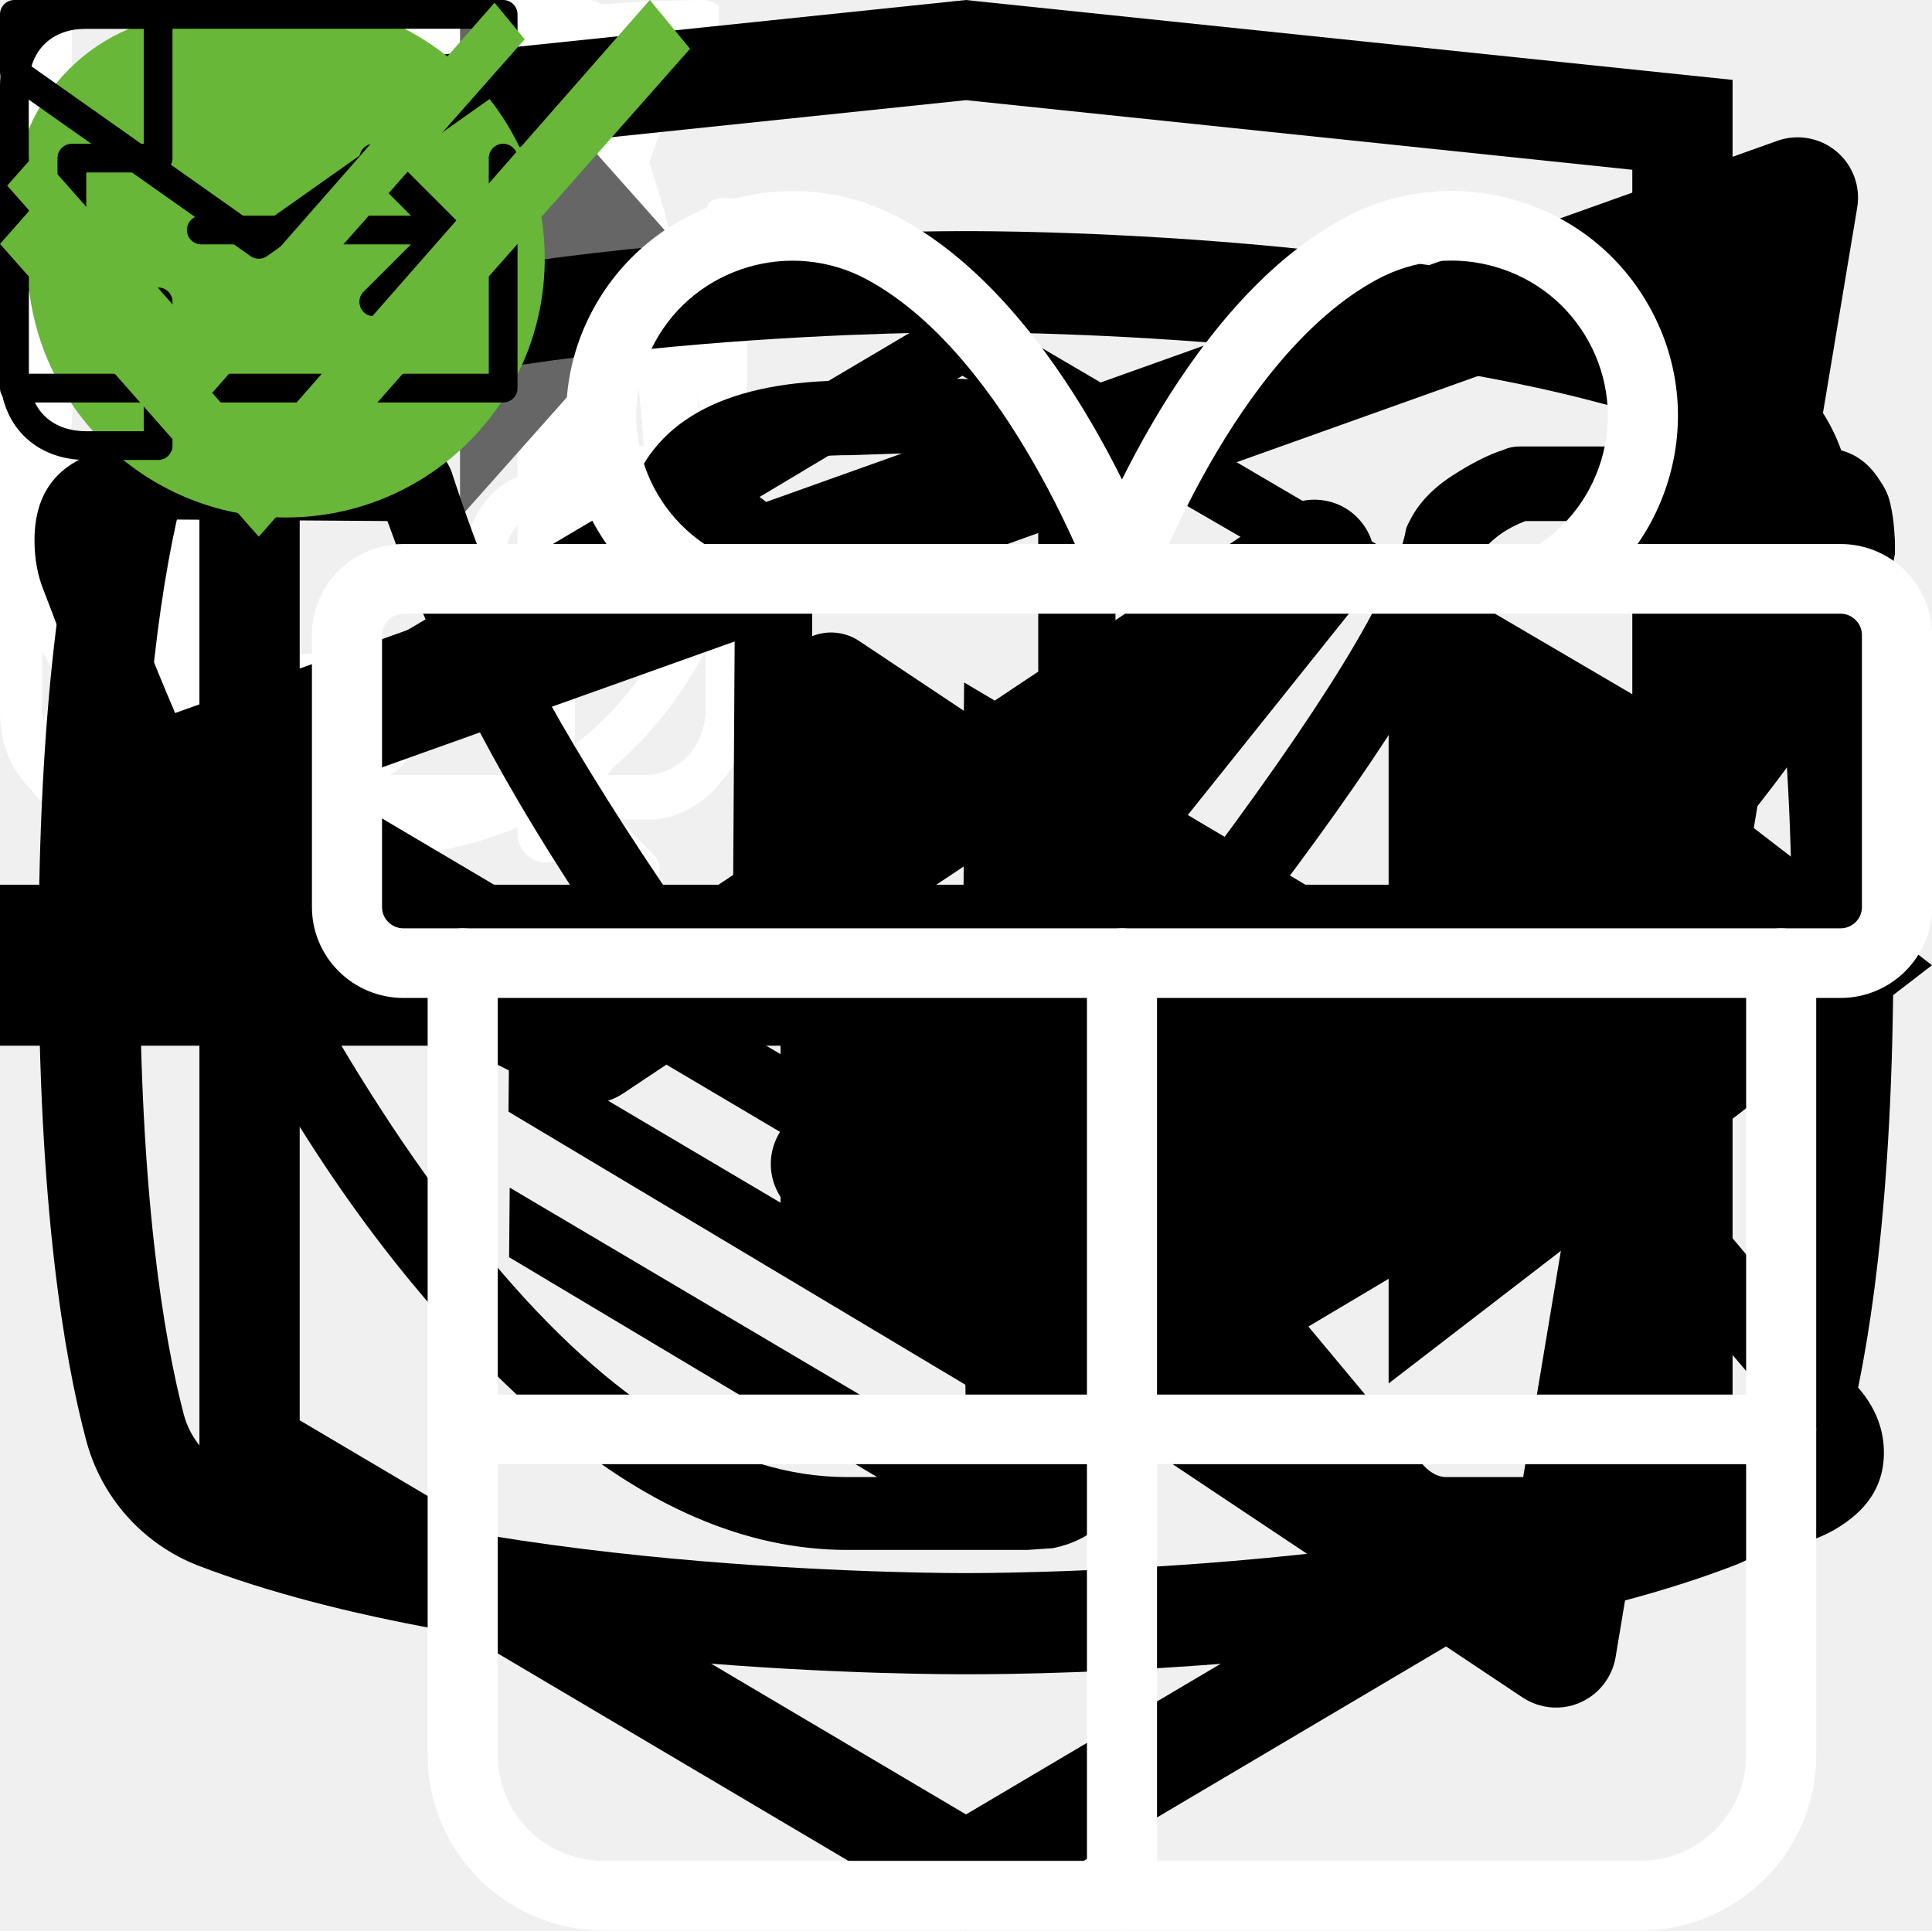
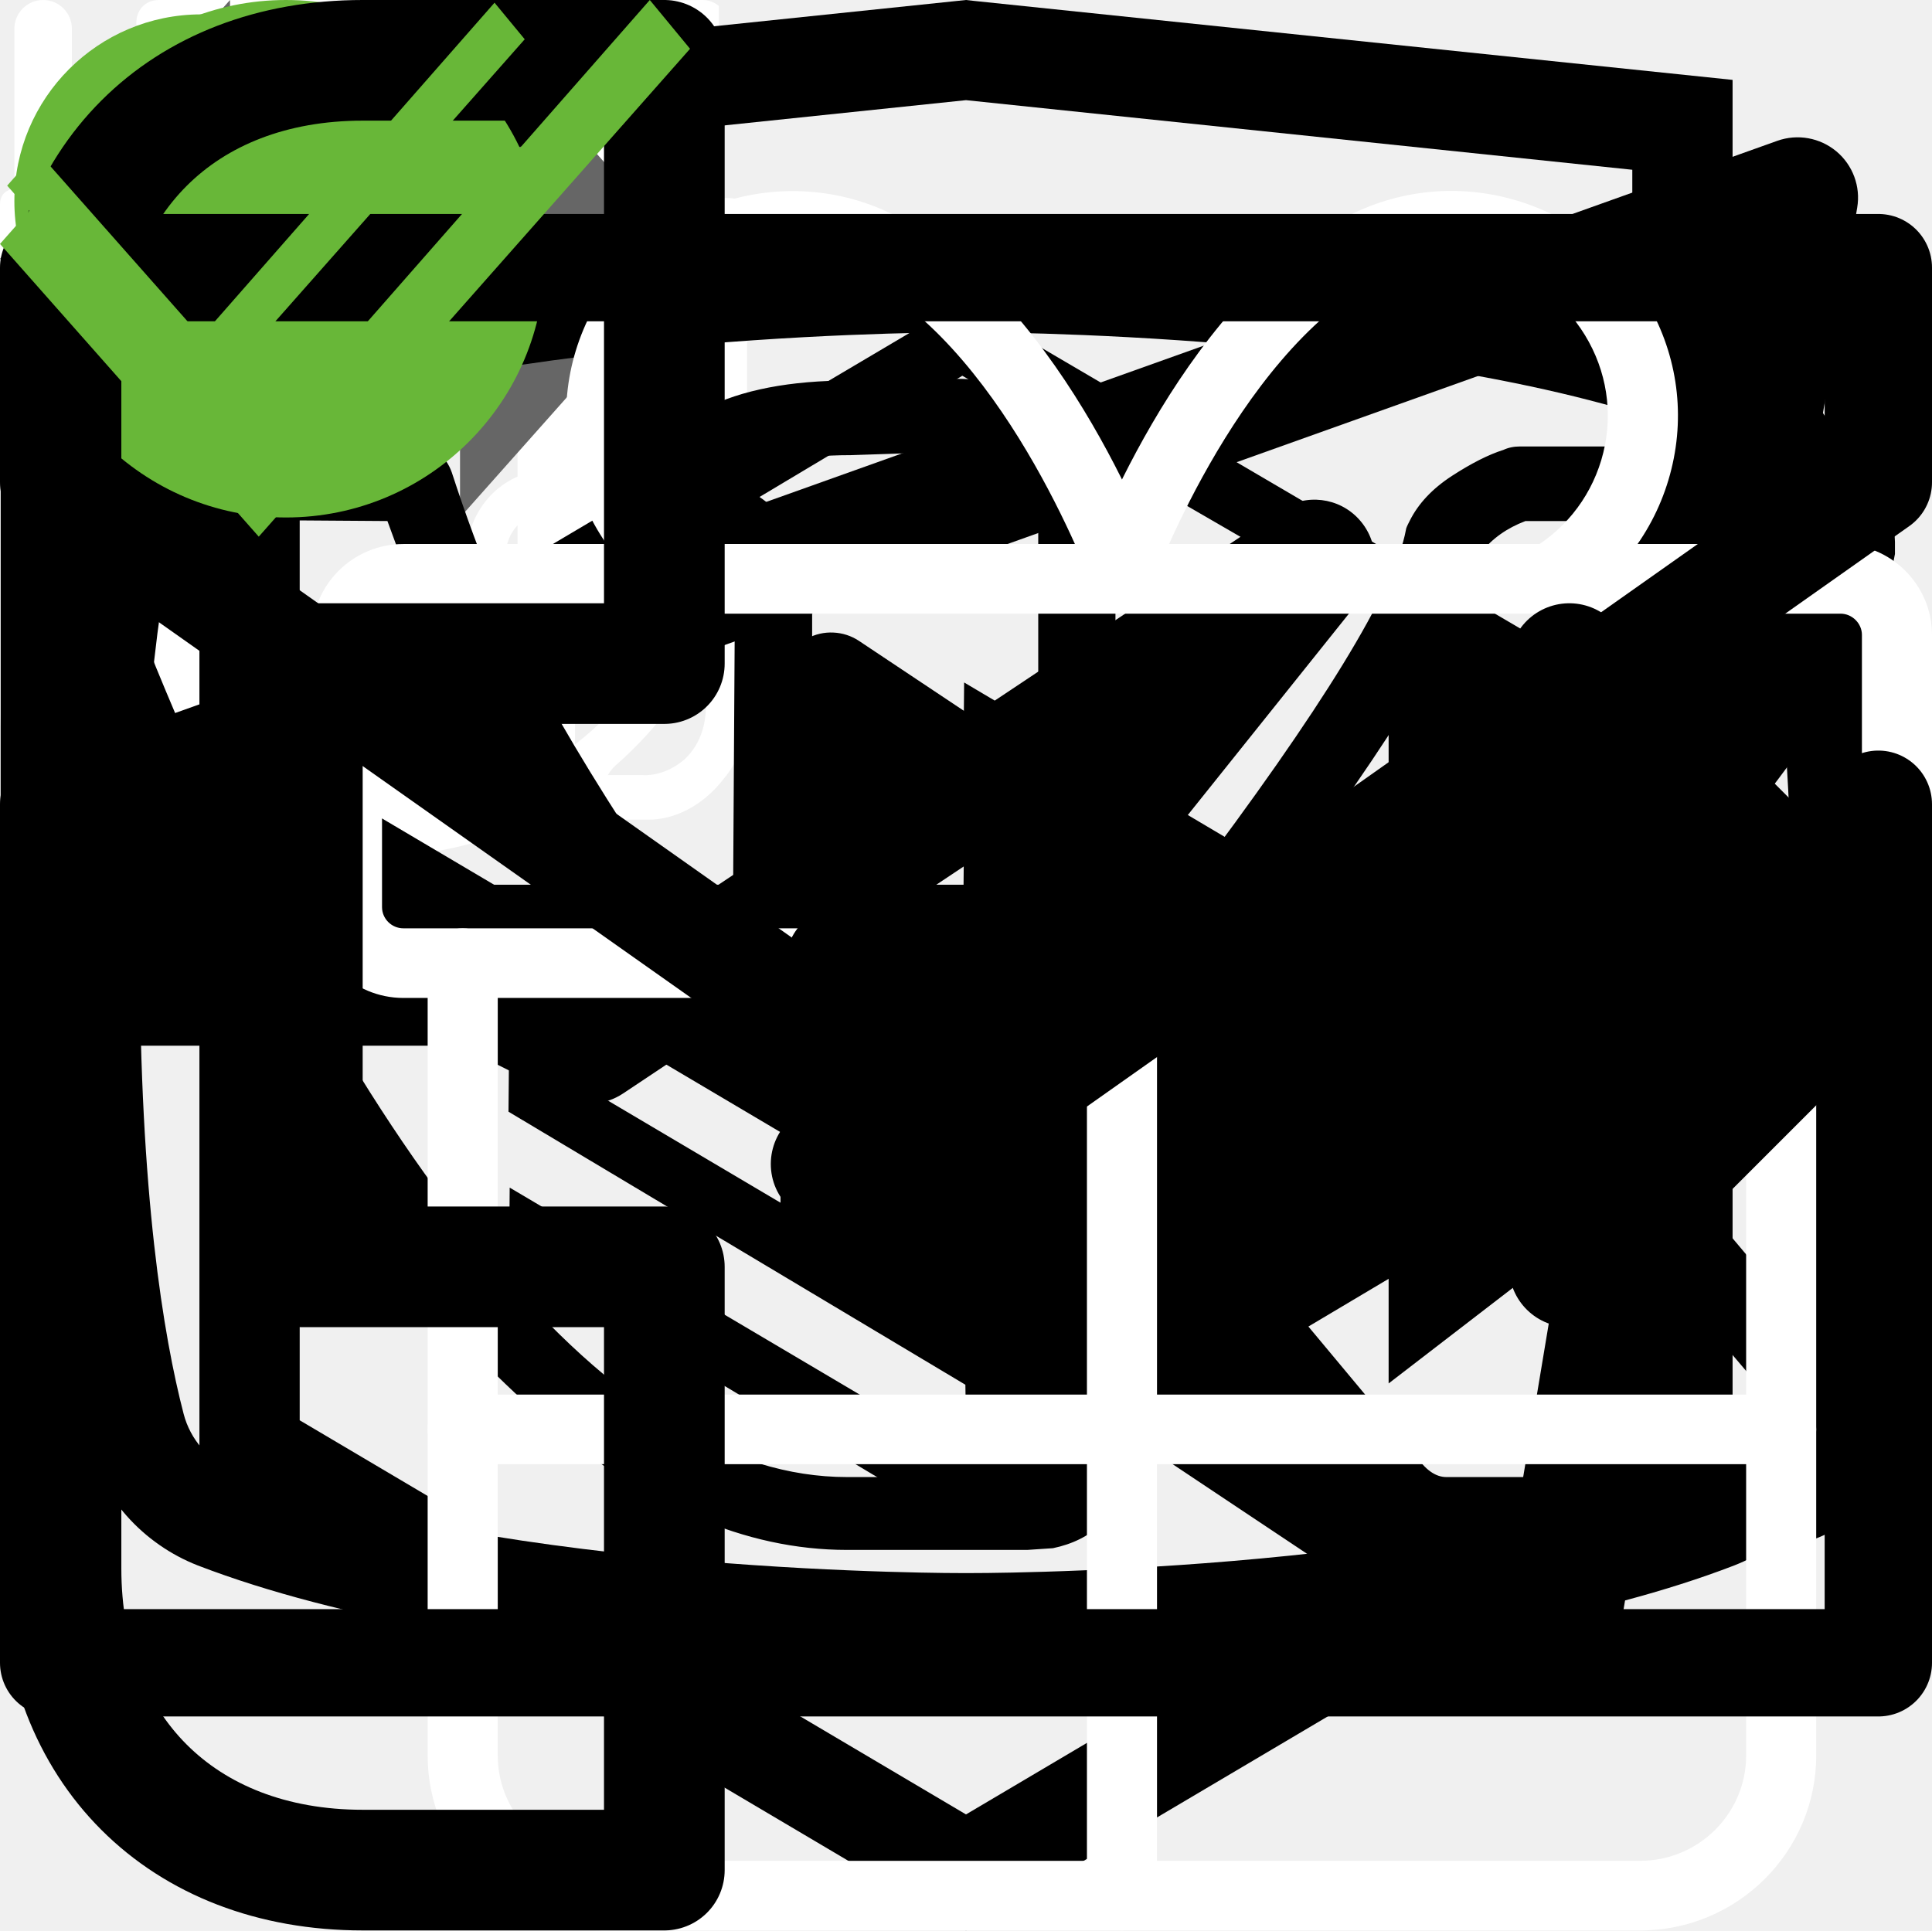
<svg xmlns="http://www.w3.org/2000/svg">
  <style>:root svg:not(:target) { display: none }</style>
  <svg id="arrow" viewBox="0 0 24 12">
    <line y1="6" x2="18" y2="6" stroke="black" stroke-width="2" />
    <path d="M24 6L17.25 11.196L17.25 0.804L24 6Z" fill="black" />
+   </svg>
+   <svg id="arrow-big" viewBox="0 0 32 12">
+     <line y1="6" x2="26" y2="6" stroke="black" stroke-width="2" />
+     <path d="M32 6L25.25 11.196L25.25 0.804L32 6Z" fill="black" />
  </svg>
  <svg id="leaf" width="25" height="28" viewBox="0 0 25 28" fill="none">
    <path d="M25.344 0.767C25.243 0.317 24.865 0 24.433 0C24.431 0 24.429 0 24.427 0C19.489 0.033 7.482 0.916 2.634 8.38C0.116 12.258 -0.101 17.293 1.99 23.345C2.006 23.392 2.038 23.424 2.06 23.467C1.313 25.44 1.023 26.753 1.016 26.79C0.907 27.33 1.23 27.862 1.737 27.978C1.802 27.993 1.868 28 1.933 28C2.366 28 2.755 27.679 2.849 27.21C2.869 27.108 5.258 16.837 13.703 10.832C14.134 10.526 14.25 9.905 13.963 9.445C13.675 8.985 13.093 8.86 12.662 9.168C7.873 12.573 4.924 17.176 3.19 20.824C1.948 16.246 2.274 12.447 4.176 9.519C7.919 3.755 16.798 2.365 22.158 2.071C21.005 3.872 19.745 7.174 19.745 13C19.745 16.12 18.915 18.522 17.28 20.14C14.659 22.731 10.401 22.974 7.287 22.724C6.769 22.679 6.32 23.095 6.281 23.646C6.241 24.196 6.628 24.676 7.144 24.718C7.768 24.769 8.433 24.8 9.125 24.8C12.296 24.8 15.994 24.137 18.554 21.606C20.589 19.595 21.62 16.7 21.62 13.001C21.62 3.902 24.836 1.905 24.852 1.896C25.242 1.687 25.446 1.219 25.344 0.767Z" fill="white" />
  </svg>
  <svg id="water" width="26" height="29" viewBox="0 0 26 29" fill="none">
    <path d="M10.875 0C9.244 0 7.975 1.359 7.975 3.081C7.975 4.803 9.244 6.162 10.875 6.162C12.506 6.162 13.775 4.803 13.775 3.081C13.775 1.359 12.506 0 10.875 0ZM10.875 1.178C11.872 1.178 12.597 2.021 12.597 3.081C12.597 4.078 11.808 4.984 10.875 4.984C9.878 4.984 9.153 4.142 9.153 3.081C9.153 2.084 9.932 1.178 10.875 1.178ZM0 24.741C0 25.919 0.408 26.916 1.359 27.731C2.356 28.583 3.534 28.511 3.534 28.511H22.566C23.345 28.511 24.378 28.13 25.194 27.061C26.037 26.064 25.982 24.704 25.982 24.704V7.486C25.982 7.051 25.873 6.888 25.239 6.888C24.605 6.888 24.55 7.159 24.55 7.477V24.695C24.532 24.994 24.478 25.783 23.807 26.417C23.073 27.043 22.357 26.961 22.357 26.961C22.357 26.961 4.232 26.961 3.326 26.934C2.982 26.87 2.42 26.743 1.876 26.027C1.368 25.302 1.468 24.396 1.468 24.396V7.178C1.468 6.715 1.232 6.543 0.743 6.543C0.254 6.543 0 6.715 0 7.123V24.741ZM16.312 8.428C15.225 8.664 14.137 8.809 12.053 10.784C9.969 12.778 8.428 12.688 6.888 12.597C5.347 12.506 3.716 11.056 3.444 10.694C3.108 10.34 2.538 10.576 2.356 10.812C2.202 11.047 2.202 11.455 2.465 11.808C3.734 12.987 4.912 13.893 7.178 14.074C9.443 14.292 11.618 13.268 13.068 11.808C14.518 10.358 15.243 10.087 16.331 9.905C18.959 9.488 20.499 10.522 21.406 11.174C22.402 12.262 22.674 11.953 22.946 11.645C23.49 10.929 22.72 10.377 21.859 9.742C20.046 8.564 18.324 8.111 16.331 8.473L16.312 8.428ZM7.25 15.588C6.072 15.588 5.166 16.584 5.166 17.853C5.166 19.122 6.072 20.119 7.25 20.119C8.428 20.119 9.334 19.122 9.334 17.853C9.334 16.584 8.428 15.588 7.25 15.588ZM19.031 16.367C17.491 16.367 16.222 17.726 16.222 19.358C16.222 20.989 17.491 22.348 19.031 22.348C20.572 22.348 21.841 20.989 21.841 19.358C21.841 17.726 20.572 16.367 19.031 16.367ZM19.031 17.817C19.829 17.817 20.481 18.515 20.481 19.358C20.481 20.218 19.829 20.898 19.031 20.898C18.234 20.898 17.581 20.2 17.581 19.358C17.581 18.497 18.234 17.817 19.031 17.817Z" fill="white" />
  </svg>
  <svg id="icon-eat" width="25" height="30" viewBox="0 0 25 30" fill="none">
    <path fill-rule="evenodd" clip-rule="evenodd" d="M18.617 0.076C18.991 -0.079 19.421 0.007 19.707 0.293C20.616 1.201 21.804 3.171 22.766 6.211C23.737 9.28 24.5 13.508 24.5 19C24.5 19.552 24.052 20 23.5 20H20V29C20 29.552 19.552 30 19 30C18.448 30 18 29.552 18 29V1C18 0.596 18.244 0.231 18.617 0.076ZM20 18H22.491C22.405 13.184 21.705 9.488 20.859 6.814C20.581 5.935 20.288 5.171 20 4.519V18Z" fill="white" />
    <path fill-rule="evenodd" clip-rule="evenodd" d="M6 0C6.552 0 7 0.448 7 1V29C7 29.552 6.552 30 6 30C5.448 30 5 29.552 5 29V1C5 0.448 5.448 0 6 0Z" fill="white" />
    <path fill-rule="evenodd" clip-rule="evenodd" d="M1.5 0C2.052 0 2.5 0.448 2.5 1V6.5C2.5 7.057 2.692 7.815 3.201 8.417C3.68 8.983 4.514 9.5 6 9.5C6.552 9.5 7 9.948 7 10.5C7 11.052 6.552 11.5 6 11.5C3.985 11.5 2.57 10.767 1.674 9.708C0.808 8.685 0.5 7.443 0.5 6.5V1C0.5 0.448 0.948 0 1.5 0Z" fill="white" />
    <path fill-rule="evenodd" clip-rule="evenodd" d="M10.5 0C9.948 0 9.5 0.448 9.5 1V6.5C9.5 7.057 9.308 7.815 8.799 8.417C8.32 8.983 7.485 9.5 6 9.5C5.448 9.5 5 9.948 5 10.5C5 11.052 5.448 11.5 6 11.5C8.014 11.5 9.43 10.767 10.326 9.708C11.192 8.685 11.5 7.443 11.5 6.5V1C11.5 0.448 11.052 0 10.5 0Z" fill="white" />
  </svg>
  <svg id="time" width="26" height="31" viewBox="0 0 26 31" fill="none">
    <path d="M5.538 0C4.475 0 4.475 1.583 5.538 1.583H12.181V3.187C5.379 3.62 0 9.414 0 16.485C0 20.496 1.743 24.116 4.496 26.554C4.975 26.976 5.038 27.725 4.603 28.19L3.072 29.741C2.328 30.427 3.433 31.493 4.103 30.744L6.101 28.707C6.452 28.369 6.973 28.285 7.409 28.496C9.127 29.34 11.017 29.784 12.934 29.795C14.851 29.806 16.746 29.383 18.474 28.559C18.899 28.348 19.431 28.433 19.771 28.77L21.706 30.744C22.386 31.377 23.364 30.427 22.747 29.741L21.302 28.264C20.855 27.81 20.919 27.061 21.408 26.628C22.858 25.358 24.019 23.796 24.811 22.045C25.603 20.294 26.008 18.394 26 16.475C26 9.404 20.589 3.599 13.776 3.187V1.583H20.419C21.482 1.583 21.482 0 20.419 0H5.538ZM1.435 16.475C1.435 9.942 6.612 4.654 13 4.654C19.378 4.654 24.554 9.942 24.554 16.475C24.554 23.018 19.378 28.316 13 28.316C6.622 28.316 1.435 23.018 1.435 16.475ZM12.192 8.38C12.192 7.282 13.85 7.282 13.85 8.38V17.013C13.85 17.237 13.761 17.452 13.601 17.61C13.442 17.768 13.226 17.857 13 17.857C12.787 17.857 12.584 17.774 12.432 17.626C12.281 17.478 12.195 17.277 12.192 17.066V8.38ZM7.217 10.997C7.525 10.997 7.819 10.876 8.037 10.66C8.254 10.445 8.376 10.152 8.376 9.847C8.376 9.542 8.254 9.249 8.037 9.033C7.819 8.818 7.525 8.697 7.217 8.697C6.931 8.724 6.664 8.856 6.471 9.068C6.277 9.28 6.17 9.556 6.17 9.842C6.17 10.128 6.277 10.403 6.471 10.615C6.664 10.827 6.931 10.959 7.217 10.987V10.997ZM18.772 10.997C19.079 10.997 19.374 10.876 19.591 10.66C19.808 10.445 19.93 10.152 19.93 9.847C19.93 9.542 19.808 9.249 19.591 9.033C19.374 8.818 19.079 8.697 18.772 8.697C18.485 8.724 18.219 8.856 18.025 9.068C17.831 9.28 17.724 9.556 17.724 9.842C17.724 10.128 17.831 10.403 18.025 10.615C18.219 10.827 18.485 10.959 18.772 10.987V10.997ZM8.376 23.588C8.376 25.119 6.059 25.119 6.059 23.588C6.059 22.058 8.376 22.058 8.376 23.588ZM13 27.029C13.161 27.044 13.323 27.026 13.476 26.975C13.629 26.925 13.77 26.843 13.89 26.735C14.009 26.627 14.105 26.496 14.17 26.349C14.236 26.203 14.269 26.044 14.269 25.884C14.269 25.723 14.236 25.565 14.17 25.418C14.105 25.271 14.009 25.14 13.89 25.032C13.77 24.924 13.629 24.843 13.476 24.792C13.323 24.741 13.161 24.723 13 24.739C12.713 24.766 12.447 24.898 12.253 25.11C12.059 25.322 11.952 25.598 11.952 25.884C11.952 26.17 12.059 26.445 12.253 26.657C12.447 26.869 12.713 27.001 13 27.029ZM4.911 16.644C4.926 16.803 4.908 16.964 4.857 17.116C4.806 17.269 4.724 17.409 4.615 17.527C4.507 17.646 4.374 17.741 4.226 17.806C4.079 17.871 3.919 17.904 3.758 17.904C3.596 17.904 3.436 17.871 3.289 17.806C3.141 17.741 3.009 17.646 2.9 17.527C2.791 17.409 2.709 17.269 2.658 17.116C2.607 16.964 2.589 16.803 2.604 16.644C2.632 16.359 2.765 16.095 2.978 15.902C3.192 15.71 3.469 15.603 3.758 15.603C4.046 15.603 4.323 15.71 4.537 15.902C4.75 16.095 4.883 16.359 4.911 16.644ZM22.237 17.794C22.398 17.809 22.56 17.791 22.713 17.741C22.866 17.69 23.007 17.608 23.127 17.5C23.247 17.393 23.342 17.261 23.407 17.114C23.473 16.968 23.506 16.809 23.506 16.649C23.506 16.489 23.473 16.33 23.407 16.183C23.342 16.037 23.247 15.905 23.127 15.797C23.007 15.69 22.866 15.608 22.713 15.557C22.56 15.507 22.398 15.489 22.237 15.504C21.95 15.531 21.684 15.664 21.49 15.875C21.297 16.087 21.189 16.363 21.189 16.649C21.189 16.935 21.297 17.211 21.49 17.422C21.684 17.634 21.95 17.767 22.237 17.794ZM19.93 23.599C19.93 25.119 17.613 25.119 17.613 23.588C17.613 22.058 19.93 22.058 19.93 23.588V23.599Z" fill="white" />
  </svg>
  <svg id="slider-button-arrow" width="24" height="18" viewBox="0 0 24 18">
    <path d="M8 0L0 9L8 18V0Z" fill="#666666" />
    <path d="M24 9L16 0V18L24 9Z" fill="#666666" />
  </svg>
  <svg id="vk" viewBox="0 0 28 17">
    <path d="M0.5 2.339C0.5 1.484 1.015 1.023 2.045 0.956L6.015 0.981C6.282 0.981 6.459 1.107 6.548 1.358C6.957 2.615 7.414 3.701 7.92 4.615C8.426 5.528 9.088 6.58 9.905 7.771C9.976 7.922 10.092 7.997 10.251 7.997C10.376 7.997 10.473 7.938 10.544 7.821L10.624 7.544L10.651 3.194C10.651 2.892 10.576 2.691 10.425 2.59C10.274 2.49 9.994 2.414 9.585 2.364C9.266 2.314 9.106 2.129 9.106 1.811C9.106 1.744 9.115 1.693 9.132 1.66C9.505 0.57 10.571 0.025 12.33 0.025L13.822 0C14.497 0 15.056 0.159 15.5 0.478C15.944 0.796 16.166 1.299 16.166 1.987V7.695C16.291 7.779 16.406 7.821 16.513 7.821C16.779 7.821 17.01 7.67 17.205 7.368C19.159 4.786 20.216 3.06 20.376 2.188C20.376 2.171 20.394 2.129 20.429 2.062C20.553 1.811 20.758 1.593 21.042 1.408C21.326 1.224 21.575 1.098 21.788 1.031C21.859 0.998 21.939 0.981 22.028 0.981H26.157L26.424 1.006C26.779 1.006 27.054 1.165 27.25 1.484C27.321 1.584 27.37 1.693 27.396 1.811C27.423 1.928 27.441 2.045 27.45 2.163C27.459 2.28 27.463 2.347 27.463 2.364V2.54C27.339 3.227 27.023 3.961 26.517 4.74C26.011 5.52 25.367 6.362 24.585 7.268C23.804 8.173 23.316 8.768 23.12 9.053C22.96 9.254 22.88 9.439 22.88 9.607C22.88 9.741 22.951 9.892 23.093 10.059L26.983 14.686C27.197 14.955 27.303 15.248 27.303 15.567C27.303 15.952 27.143 16.271 26.823 16.522C26.504 16.774 26.122 16.916 25.678 16.95L25.225 16.975H21.175C21.157 16.975 21.122 16.979 21.069 16.987C21.015 16.996 20.98 17 20.962 17C20.571 17 20.207 16.841 19.87 16.522C19.745 16.388 18.91 15.399 17.365 13.555C17.276 13.437 17.152 13.328 16.992 13.228C16.921 13.496 16.828 13.882 16.712 14.385C16.597 14.888 16.513 15.248 16.459 15.466L16.379 15.893C16.202 16.48 15.829 16.832 15.26 16.95L14.887 16.975H12.276C10.802 16.975 9.332 16.338 7.867 15.064C6.401 13.789 5.083 12.142 3.91 10.122C2.738 8.102 1.646 5.75 0.633 3.068C0.544 2.85 0.5 2.607 0.5 2.339ZM16.513 8.852C16.14 8.852 15.802 8.756 15.5 8.563C15.198 8.37 15.047 8.106 15.047 7.771V1.987C15.047 1.651 14.958 1.412 14.781 1.27C14.603 1.127 14.292 1.056 13.848 1.056L12.33 1.107C11.566 1.107 10.989 1.232 10.598 1.484C11.379 1.836 11.77 2.406 11.77 3.194V7.62C11.735 8.039 11.557 8.387 11.237 8.663C10.918 8.94 10.562 9.078 10.171 9.078C9.639 9.078 9.23 8.835 8.946 8.349C7.56 6.371 6.53 4.493 5.855 2.716L5.615 2.062L2.072 2.037C1.841 2.037 1.712 2.05 1.686 2.075C1.659 2.1 1.646 2.171 1.646 2.288C1.646 2.439 1.663 2.599 1.699 2.766L2.258 4.175C3.75 7.813 5.371 10.68 7.121 12.775C8.87 14.871 10.589 15.919 12.276 15.919H14.941C15.047 15.919 15.127 15.889 15.18 15.831C15.234 15.772 15.278 15.659 15.314 15.491L15.367 15.24L15.873 13.027C16.015 12.725 16.14 12.524 16.246 12.423C16.442 12.239 16.672 12.146 16.939 12.146C17.365 12.146 17.8 12.389 18.244 12.876L20.509 15.592C20.651 15.81 20.802 15.919 20.962 15.919H25.358C25.891 15.919 26.157 15.793 26.157 15.541C26.157 15.458 26.131 15.374 26.078 15.29L22.214 10.738C21.912 10.386 21.761 10.009 21.761 9.607C21.761 9.204 21.903 8.819 22.188 8.45C22.419 8.114 22.867 7.557 23.533 6.777C24.199 5.998 24.781 5.268 25.278 4.59C25.776 3.91 26.104 3.294 26.264 2.741L26.344 2.414C26.326 2.381 26.317 2.326 26.317 2.251C26.317 2.175 26.308 2.112 26.291 2.062H22.108C21.841 2.163 21.628 2.314 21.468 2.515L21.308 2.993C20.864 4.149 19.701 5.935 17.818 8.349C17.445 8.684 17.01 8.852 16.513 8.852Z" />
  </svg>
  <svg id="youtube" viewBox="0 0 25 19">
    <path d="M16.351 8.793L11.114 5.302C11.016 5.237 10.902 5.2 10.784 5.195C10.666 5.189 10.549 5.216 10.445 5.272C10.341 5.328 10.254 5.411 10.193 5.512C10.132 5.613 10.1 5.729 10.1 5.847V12.829C10.1 12.948 10.133 13.065 10.194 13.167C10.256 13.269 10.344 13.352 10.449 13.407C10.552 13.463 10.669 13.489 10.786 13.484C10.904 13.478 11.017 13.44 11.114 13.375L16.351 9.884C16.441 9.824 16.515 9.743 16.566 9.648C16.617 9.553 16.644 9.446 16.644 9.338C16.644 9.23 16.617 9.124 16.566 9.029C16.515 8.934 16.441 8.852 16.351 8.793ZM11.409 11.607V7.069L14.813 9.338L11.409 11.607ZM23.889 3.044C23.794 2.675 23.613 2.335 23.361 2.051C23.109 1.766 22.792 1.546 22.438 1.407C18.718 -0.022 12.751 1.91553e-05 12.5 1.91553e-05C12.249 1.91553e-05 6.282 -0.022 2.562 1.407C2.208 1.546 1.891 1.766 1.639 2.051C1.387 2.335 1.206 2.675 1.111 3.044C0.827 4.113 0.5 6.076 0.5 9.338C0.5 12.6 0.827 14.564 1.111 15.633C1.206 16.001 1.387 16.341 1.639 16.626C1.891 16.91 2.208 17.131 2.562 17.269C6.282 18.698 12.249 18.676 12.5 18.676H12.576C13.329 18.676 18.893 18.633 22.438 17.269C22.792 17.131 23.109 16.91 23.361 16.626C23.613 16.341 23.794 16.001 23.889 15.633C24.173 14.564 24.5 12.6 24.5 9.338C24.5 6.076 24.173 4.113 23.889 3.044ZM22.624 15.306C22.581 15.472 22.499 15.626 22.385 15.755C22.271 15.884 22.129 15.984 21.969 16.047C18.478 17.389 12.566 17.367 12.5 17.367C12.434 17.367 6.522 17.389 3.031 16.047C2.871 15.984 2.728 15.884 2.615 15.755C2.501 15.626 2.419 15.472 2.376 15.306C2.115 14.302 1.809 12.458 1.809 9.338C1.809 6.218 2.115 4.375 2.376 3.371C2.419 3.204 2.501 3.05 2.615 2.922C2.728 2.793 2.871 2.692 3.031 2.629C6.522 1.287 12.434 1.309 12.5 1.309C12.566 1.309 18.478 1.287 21.969 2.629C22.129 2.692 22.271 2.793 22.385 2.922C22.499 3.05 22.581 3.204 22.624 3.371C22.886 4.375 23.191 6.218 23.191 9.338C23.191 12.458 22.886 14.302 22.624 15.306Z" />
  </svg>
  <svg id="telegram" viewBox="0 0 21 18">
    <path fill-rule="evenodd" clip-rule="evenodd" d="M19.961 0.153C20.139 0.302 20.226 0.535 20.187 0.764L17.561 16.521C17.524 16.741 17.379 16.927 17.174 17.016C16.97 17.105 16.735 17.083 16.549 16.96L8.671 11.707C8.518 11.605 8.414 11.444 8.386 11.262C8.358 11.08 8.407 10.895 8.522 10.751L11.133 7.488L6.773 10.394C6.577 10.525 6.326 10.541 6.115 10.435L0.863 7.809C0.628 7.692 0.485 7.445 0.501 7.182C0.517 6.92 0.688 6.692 0.936 6.604L19.319 0.038C19.538 -0.04 19.782 0.004 19.961 0.153ZM2.826 7.323L6.362 9.09L13.923 4.05C14.193 3.87 14.553 3.913 14.771 4.152C14.99 4.391 15.002 4.753 14.8 5.006L9.995 11.012L16.433 15.304L18.708 1.651L2.826 7.323Z" />
  </svg>
  <svg id="html-academy" viewBox="0 0 27 34">
    <path d="M13.643 0.016L13.5 0L0 1.407V26.013L13.5 34L27 26.013V1.407L13.643 0.016ZM25.234 25.015L13.5 31.957L1.766 25.015V14.929L13.451 21.845L13.47 23.098L5.454 18.355L5.443 19.58L13.489 24.389L13.509 25.675L5.464 20.917L5.454 22.143L13.5 26.951L21.624 22.118V20.893V16.909L25.243 14.759L25.234 25.015ZM25.234 13.452L22.015 15.332L20.532 16.207L13.467 12.02L13.456 13.245L19.496 16.818L19.443 16.849L19.313 16.925L18.454 17.417L13.467 14.469L13.456 15.694L17.392 18.022L16.459 18.631L16.438 18.644L13.467 16.902L13.456 18.127L15.403 19.262L13.415 20.448L1.797 13.576L13.435 6.618L25.234 13.452ZM25.234 12.227L13.44 5.311L1.766 12.22V2.99L13.5 1.764L25.234 2.99V12.227Z" />
  </svg>
  <svg id="icon-gift" width="78" height="80" viewBox="0 0 78 80" fill="none">
    <path d="M64.016 34.713H14.031C12.277 34.713 10.849 33.295 10.849 31.552V22.084C10.849 20.341 12.277 18.923 14.031 18.923H64.015C65.769 18.923 67.195 20.341 67.195 22.084V31.553C67.196 33.295 65.769 34.713 64.016 34.713ZM14.031 21.346C13.628 21.346 13.287 21.684 13.287 22.084V31.553C13.287 31.96 13.621 32.291 14.031 32.291H64.015C64.424 32.291 64.758 31.96 64.758 31.553V22.084C64.758 21.683 64.417 21.346 64.015 21.346H14.031Z" fill="white" />
    <path d="M57.045 67.149H20.999C17.622 67.149 14.874 64.419 14.874 61.063V33.502C14.874 32.833 15.42 32.291 16.093 32.291C16.766 32.291 17.312 32.833 17.312 33.502V61.063C17.312 63.083 18.966 64.727 20.999 64.727H57.045C59.077 64.727 60.731 63.083 60.731 61.063V33.502C60.731 32.833 61.277 32.291 61.95 32.291C62.622 32.291 63.168 32.833 63.168 33.502V61.063C63.168 64.419 60.421 67.149 57.045 67.149Z" fill="white" />
    <path d="M39.023 67.149C38.35 67.149 37.804 66.607 37.804 65.938V33.502C37.804 32.833 38.35 32.291 39.023 32.291C39.695 32.291 40.241 32.833 40.241 33.502V65.937C40.241 66.607 39.696 67.149 39.023 67.149Z" fill="white" />
    <path d="M23.811 21.341C19.997 19.287 18.573 14.533 20.638 10.742C22.702 6.952 27.486 5.537 31.303 7.587C37.117 10.717 40.257 19.447 40.387 19.817L38.088 20.621C38.059 20.538 35.126 12.399 30.143 9.717C27.508 8.302 24.206 9.279 22.782 11.894C21.357 14.512 22.339 17.794 24.973 19.212L23.811 21.341Z" fill="white" />
    <path d="M54.231 21.341L53.071 19.211C54.348 18.524 55.278 17.385 55.693 16.003C56.106 14.622 55.953 13.162 55.262 11.895C54.572 10.626 53.426 9.702 52.036 9.291C50.646 8.88 49.178 9.031 47.902 9.717C42.92 12.399 39.987 20.538 39.958 20.62L37.659 19.817C37.789 19.447 40.928 10.716 46.742 7.587C48.59 6.593 50.718 6.374 52.732 6.97C54.747 7.565 56.406 8.905 57.406 10.741C58.407 12.577 58.629 14.691 58.029 16.694C57.429 18.696 56.08 20.346 54.231 21.341Z" fill="white" />
    <path d="M61.95 50.931H16.093C15.42 50.931 14.874 50.389 14.874 49.72C14.874 49.052 15.42 48.509 16.093 48.509H61.95C62.622 48.509 63.168 49.052 63.168 49.72C63.168 50.389 62.623 50.931 61.95 50.931Z" fill="white" />
  </svg>
  <svg id="radiobutton-active" width="14" height="14" viewBox="0 0 14 14" fill="none">
    <circle cx="7" cy="7" r="6.5" fill="#68B738" />
  </svg>
  <svg id="radiobutton-active-big" width="19" height="18" viewBox="0 0 19 18" fill="none">
    <circle cx="9.946" cy="9" r="9" fill="#68B738" />
  </svg>
-   <svg id="email" width="18" height="14" viewBox="0 0 18 14" fill="none">
+   <svg id="email" viewBox="0 0 18 14" fill="none">
    <path d="M0.5 5.5V13.5H17.5V5.5M0.5 0.5H17.5V2.5L9 8.5L0.5 2.5V0.5Z" stroke="black" stroke-linecap="round" stroke-linejoin="round" />
  </svg>
-   <svg id="phone" width="16" height="16" viewBox="0 0 16 16" fill="none">
+   <svg id="phone" viewBox="0 0 16 16" fill="none">
    <path d="M7 8H15.5M15.5 8L13 5.5M15.5 8L13 10.5M5.5 0.5V5.5H2.5V10.5H5.5V15.5H3C1.5 15.5 0.5 14.5 0.5 13V3C0.5 1.5 1.5 0.5 3 0.5H5.5Z" stroke="black" stroke-linecap="round" stroke-linejoin="round" />
  </svg>
  <svg id="checkmark" width="19" height="15" viewBox="0 0 19 15" fill="none">
    <path d="M7 11.718L1.3 5.27L0.25 6.457L7 14.094L18.25 1.366L17.2 0.094L7 11.718Z" fill="#68B738" />
  </svg>
  <svg id="checkmark-big" width="24" height="19" viewBox="0 0 24 19" fill="none">
    <path d="M9 15.499L1.4 6.901L0 8.485L9 18.667L24 1.697L22.6 0L9 15.499Z" fill="#68B738" />
  </svg>
</svg>
